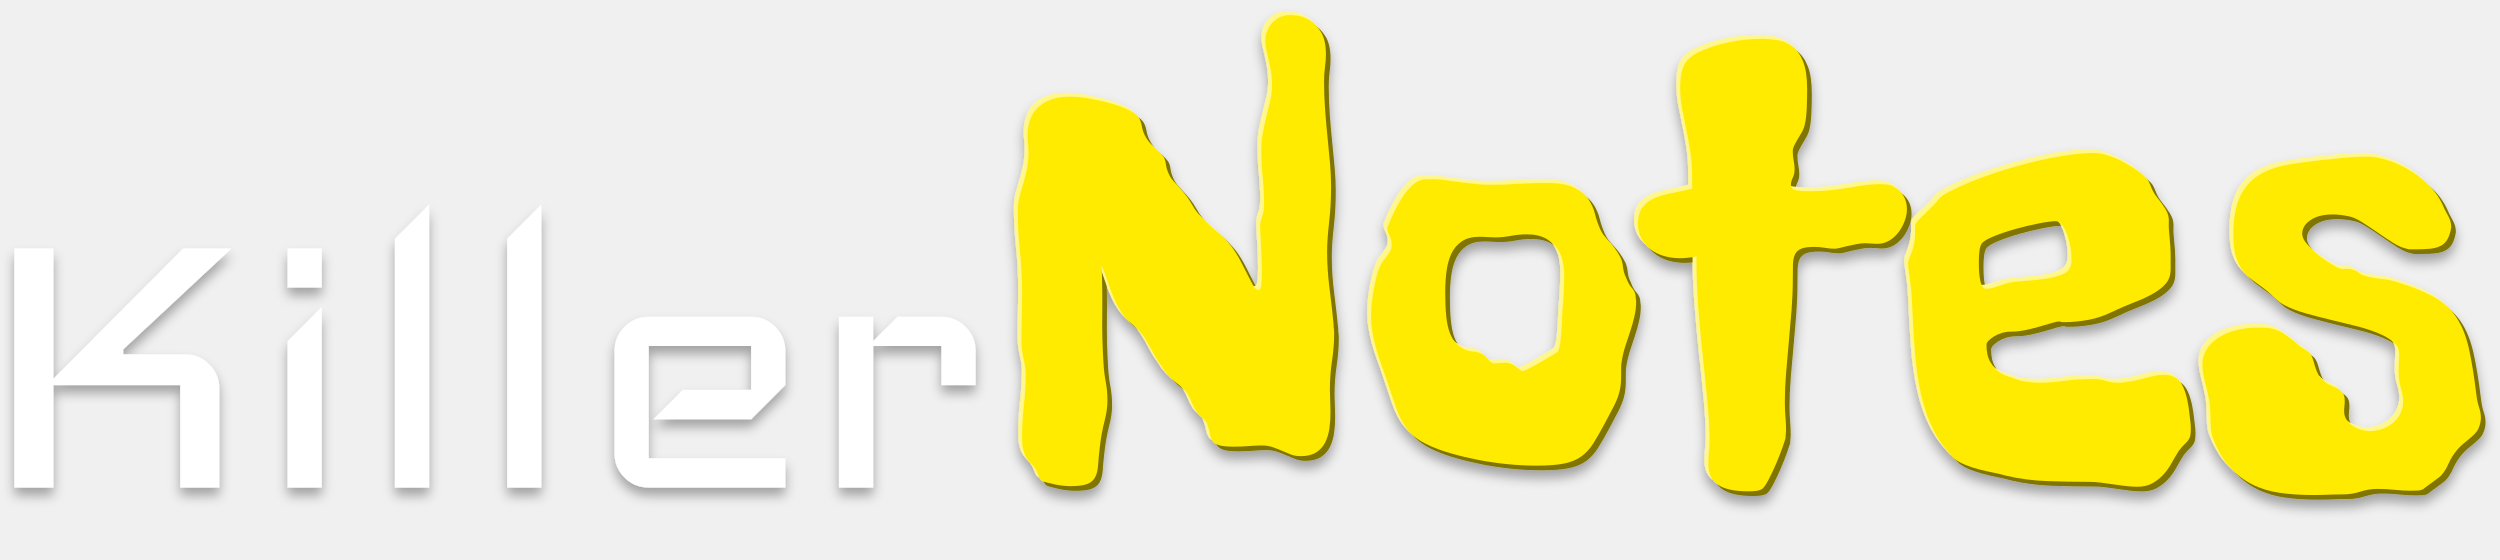
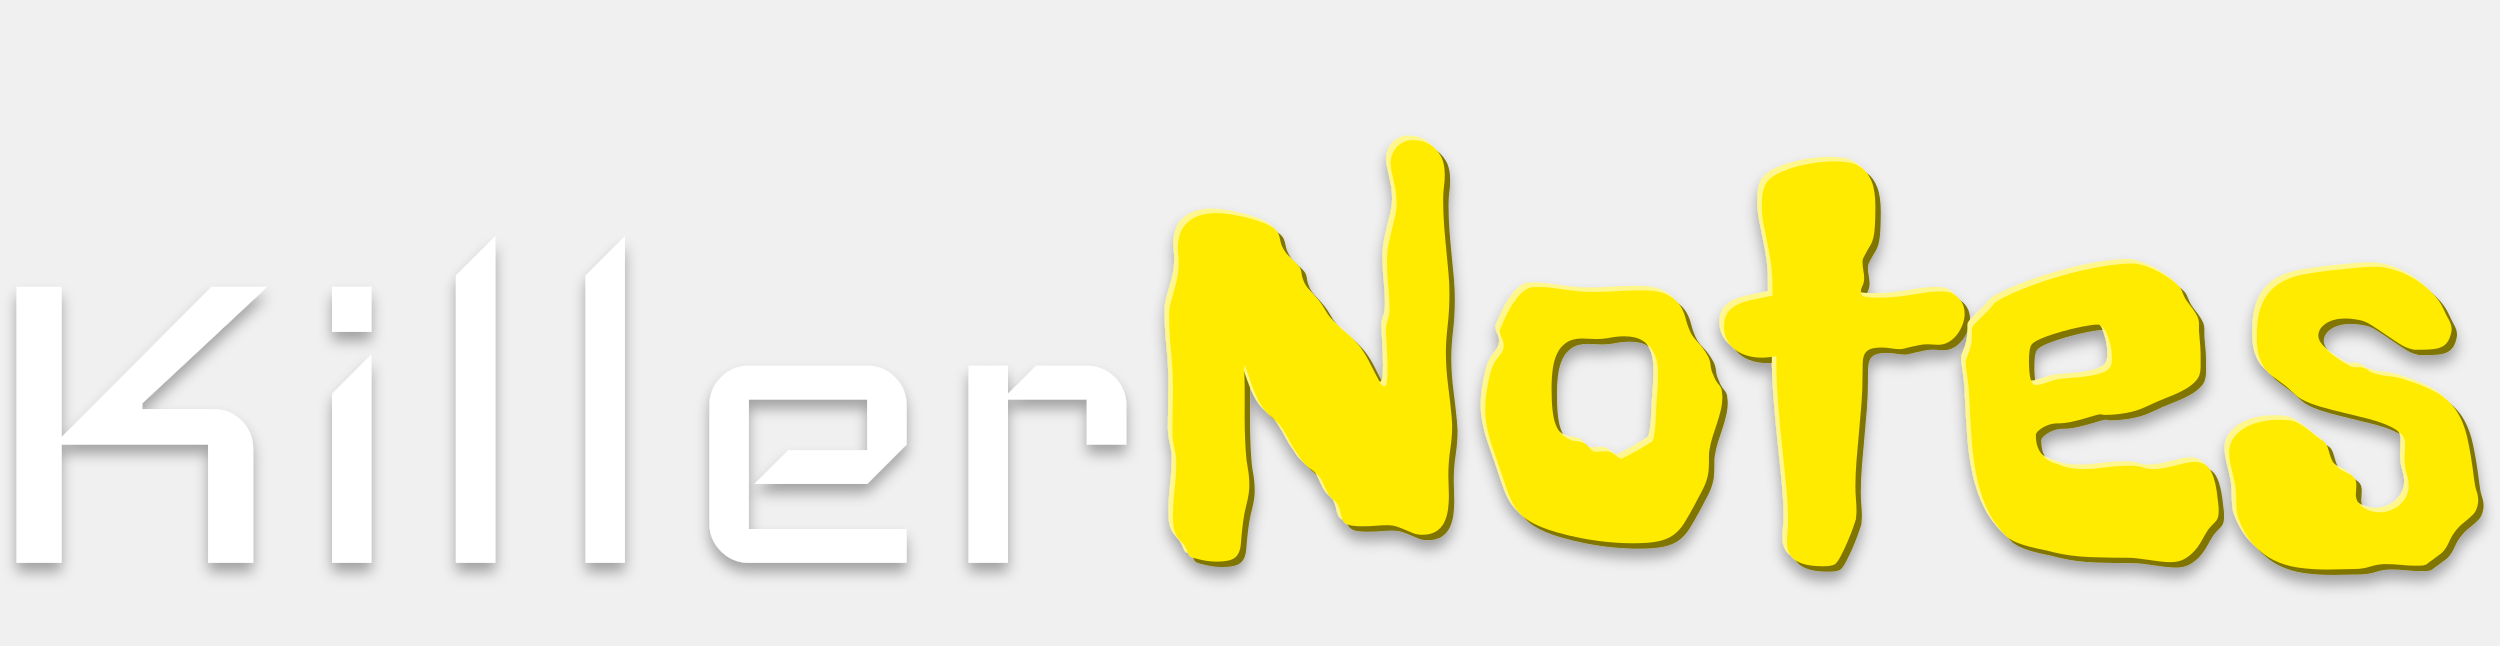
- <svg xmlns="http://www.w3.org/2000/svg" viewBox="0 0 6974 1560" role="img" aria-label="KillerNotes">
+ <svg xmlns="http://www.w3.org/2000/svg" viewBox="0 0 6041 1560" role="img" aria-label="KillerNotes">
  <defs>
    <filter id="ds" x="-12%" y="-25%" width="124%" height="150%">
      <feDropShadow dx="0" dy="-22" stdDeviation="17" flood-color="#000000" flood-opacity="0.33" />
    </filter>
  </defs>
  <g transform="translate(40,1360) scale(1,-1)" filter="url(#ds)">
    <g fill="#ffffff" transform="scale(1.3612) translate(-90,0)">
      <path d="M535 490 313 283V273H440Q469 273 489.5 252.5Q510 232 510 203V0H430V210H170V0H90V490H170V223L436 490Z" transform="translate(0,0)" />
      <path d="M140 410H70V490H140ZM140 0H70V300L140 370Z" transform="translate(580,0)" />
      <path d="M150 0H80V510L150 580Z" transform="translate(790,0)" />
      <path d="M150 0H80V510L150 580Z" transform="translate(1020,0)" />
      <path d="M420 0H140Q111 0 90.5 20.5Q70 41 70 70V280Q70 309 90.5 329.5Q111 350 140 350H350Q379 350 399.5 329.5Q420 309 420 280V210L350 140H150L210 200H350V290H140V60H420Z" transform="translate(1250,0)" />
      <path d="M350 210H280V290H140V0H70V350H140V300L190 350H280Q309 350 329.5 329.5Q350 309 350 280Z" transform="translate(1710,0)" />
    </g>
    <g transform="translate(13,-13)">
-       <g fill="#7f7500" stroke="#7f7500" stroke-width="0" transform="translate(2736.1,17.5) scale(0.8535)">
+       <g fill="#7f7500" stroke="#7f7500" stroke-width="0" transform="translate(2736.1,13.5) scale(0.6615)">
        <path d="M1106 514Q1106 506 1107.0 498.5Q1108 491 1108 483Q1108 440 1101.0 393.5Q1094 347 1094 299Q1094 282 1095.0 262.5Q1096 243 1096 223Q1096 198 1092.5 173.0Q1089 148 1079.0 127.5Q1069 107 1049.5 94.5Q1030 82 999 82Q981 82 966.5 87.5Q952 93 937.5 99.5Q923 106 907.0 111.5Q891 117 870 117Q853 117 829.0 115.0Q805 113 780 113Q746 113 731.0 118.0Q716 123 710.0 133.0Q704 143 701.5 158.0Q699 173 690 193Q685 201 675.0 209.0Q665 217 657 229Q649 242 644.5 253.0Q640 264 635.5 273.5Q631 283 624.5 292.0Q618 301 606 311Q594 320 586.5 326.0Q579 332 573.0 338.0Q567 344 560.5 352.0Q554 360 545 375Q529 396 516.0 421.0Q503 446 487 471Q470 496 447.0 514.5Q424 533 412 553Q402 568 393.5 586.5Q385 605 377.5 625.5Q370 646 363.0 666.5Q356 687 348 705Q351 626 350.0 546.0Q349 466 354 387Q356 353 361.5 324.5Q367 296 367 262Q367 233 357.0 194.5Q347 156 342 111Q338 77 336.5 53.0Q335 29 327.0 13.5Q319 -2 301.0 -9.0Q283 -16 246 -16Q235 -16 221.0 -14.5Q207 -13 193.5 -10.0Q180 -7 168.5 -4.0Q157 -1 152 2Q147 5 141.0 20.5Q135 36 127 47Q118 57 111.0 65.0Q104 73 99.0 83.0Q94 93 91.0 107.5Q88 122 88 145Q88 195 94.0 248.5Q100 302 100 350Q100 370 93.0 400.0Q86 430 86 461Q86 501 87.0 539.5Q88 578 88 616Q88 685 81.0 751.5Q74 818 74 883Q74 908 79.5 929.0Q85 950 91.5 971.5Q98 993 103.5 1018.0Q109 1043 109 1077Q109 1090 107.5 1103.0Q106 1116 106 1128Q106 1193 143.5 1225.0Q181 1257 244 1257Q272 1257 307.0 1251.0Q342 1245 374.5 1236.0Q407 1227 432.5 1215.5Q458 1204 467 1192Q476 1181 479.5 1160.0Q483 1139 494 1122Q506 1102 524.5 1086.5Q543 1071 551 1059Q556 1051 558.0 1035.5Q560 1020 569 1001Q576 987 591.5 971.0Q607 955 621 938Q633 923 643.0 905.0Q653 887 664 874Q691 844 720.5 820.0Q750 796 772 768Q789 745 802.0 720.0Q815 695 825.5 674.0Q836 653 844.0 639.0Q852 625 860 625Q868 625 870.0 642.5Q872 660 872 686Q872 705 871.0 727.0Q870 749 869.0 769.5Q868 790 867.0 806.5Q866 823 866 831Q866 847 872.5 865.0Q879 883 879 909Q879 950 874.5 994.0Q870 1038 870 1083Q870 1114 875.5 1142.0Q881 1170 887.5 1195.5Q894 1221 899.5 1245.5Q905 1270 905 1294Q905 1319 901.5 1339.0Q898 1359 894.0 1376.5Q890 1394 886.5 1409.5Q883 1425 883 1440Q883 1456 889.0 1471.0Q895 1486 905.5 1498.0Q916 1510 931.5 1517.0Q947 1524 967 1524Q971 1524 989.5 1521.5Q1008 1519 1028.5 1506.5Q1049 1494 1065.0 1468.0Q1081 1442 1081 1395Q1081 1375 1078.0 1354.0Q1075 1333 1075 1307Q1075 1259 1078.5 1212.5Q1082 1166 1086.5 1122.5Q1091 1079 1094.5 1038.5Q1098 998 1098 963Q1098 903 1091.5 846.5Q1085 790 1085 750Q1085 691 1093.0 629.0Q1101 567 1106 514Z" transform="translate(0,0)" />
        <path d="M903 608Q903 602 904.0 597.0Q905 592 905 586Q905 563 899.5 539.0Q894 515 886.0 491.0Q878 467 870.0 442.5Q862 418 858 393Q856 383 856.0 370.5Q856 358 856.0 345.0Q856 332 855.0 320.0Q854 308 852 299Q847 274 832.0 245.0Q817 216 803 190Q782 151 765.5 124.5Q749 98 726.5 81.5Q704 65 670.0 58.0Q636 51 580 51Q532 51 483.0 56.0Q434 61 388.0 70.0Q342 79 302.0 90.5Q262 102 233 115Q199 130 179.0 147.0Q159 164 144.5 188.0Q130 212 118.0 247.5Q106 283 88 336Q79 363 69.5 389.0Q60 415 53.0 441.5Q46 468 42.0 494.5Q38 521 39 549Q39 565 41.5 586.5Q44 608 48.0 629.5Q52 651 57.0 670.5Q62 690 68 702Q73 714 79.5 722.0Q86 730 92.0 738.0Q98 746 102.0 754.0Q106 762 106 774Q106 783 104.0 789.5Q102 796 99.0 802.0Q96 808 94.0 814.5Q92 821 92 829Q92 828 96.5 840.0Q101 852 109.0 869.5Q117 887 128.5 907.5Q140 928 153.5 945.5Q167 963 183.5 975.0Q200 987 217 987H240H248Q262 987 282.0 984.0Q302 981 325.5 978.0Q349 975 375.5 972.0Q402 969 428 969Q474 969 521.0 972.0Q568 975 610 975Q670 975 701.5 960.0Q733 945 748.5 922.5Q764 900 770.5 873.5Q777 847 788 823Q796 805 816.0 784.5Q836 764 852 735Q860 721 862.0 701.0Q864 681 872 666Q880 644 890.5 632.5Q901 621 903 608ZM664 557Q666 577 668.0 610.5Q670 644 670 676Q670 692 666.0 714.5Q662 737 649.0 757.5Q636 778 611.5 792.5Q587 807 547 807Q522 807 495.5 802.0Q469 797 444 797Q432 797 419.0 798.0Q406 799 393 799Q358 799 336.0 784.5Q314 770 302.0 745.5Q290 721 285.5 688.0Q281 655 281 618Q281 570 284.5 538.0Q288 506 296.0 485.0Q304 464 316.0 451.5Q328 439 346 430Q362 424 372.0 424.0Q382 424 397 418Q406 415 411.0 409.5Q416 404 420.5 398.5Q425 393 430.5 389.0Q436 385 444 385Q451 385 459.5 386.0Q468 387 477 387Q489 387 498.0 383.0Q507 379 513.5 373.5Q520 368 525.5 364.0Q531 360 537 360Q540 361 557.5 370.0Q575 379 595.0 390.5Q615 402 631.5 412.0Q648 422 649 424Q654 432 656.5 449.5Q659 467 660.5 487.0Q662 507 662.5 526.0Q663 545 664 557Z" transform="translate(1190,0)" />
        <path d="M811 963Q854 938 854 889Q854 871 847.0 851.5Q840 832 827.5 815.0Q815 798 797.0 787.0Q779 776 758 776Q748 776 738.0 777.0Q728 778 719 778Q704 778 689.0 775.0Q674 772 660.5 769.0Q647 766 636.0 763.0Q625 760 618 760Q603 760 585.5 763.0Q568 766 551 766Q523 766 508.5 760.0Q494 754 488.0 741.0Q482 728 481.5 707.5Q481 687 481 659Q481 612 477.0 560.0Q473 508 468.0 455.5Q463 403 459.0 352.5Q455 302 455 260Q455 234 457.0 211.0Q459 188 459 166Q459 160 458.0 152.5Q457 145 457 139Q455 132 446.5 108.0Q438 84 426.0 56.0Q414 28 401.5 4.5Q389 -19 381 -25Q373 -30 361.5 -31.5Q350 -33 336 -33Q268 -33 236.5 -11.5Q205 10 205 55Q205 74 207.0 94.0Q209 114 209 131Q209 187 202.5 256.0Q196 325 187.5 402.5Q179 480 172.5 564.0Q166 648 166 735Q137 729 113 729Q84 729 59.0 736.5Q34 744 15.5 758.5Q-3 773 -14.0 794.0Q-25 815 -25 842Q-25 876 -10.0 895.5Q5 915 29.5 925.5Q54 936 86.0 942.0Q118 948 152 956V993Q152 1038 146.0 1077.0Q140 1116 132.5 1151.5Q125 1187 119.0 1219.5Q113 1252 113 1284Q113 1315 117.5 1336.0Q122 1357 133.0 1371.5Q144 1386 162.5 1396.5Q181 1407 209 1417Q221 1422 240.0 1427.0Q259 1432 281.5 1436.5Q304 1441 328.5 1443.5Q353 1446 377 1446Q405 1446 432.0 1441.5Q459 1437 480.5 1420.5Q502 1404 515.0 1371.0Q528 1338 528 1280Q528 1249 526.5 1217.0Q525 1185 520 1165Q517 1152 510.0 1140.0Q503 1128 496.5 1117.0Q490 1106 485.0 1095.5Q480 1085 481 1075Q481 1064 484.0 1047.5Q487 1031 487 1020Q487 1004 481.0 992.0Q475 980 475 969Q475 955 490.5 951.5Q506 948 535 948Q576 948 607.0 951.5Q638 955 664.5 959.5Q691 964 715.0 967.5Q739 971 766 971Q778 971 790.0 969.5Q802 968 811 963Z" transform="translate(2126,0)" />
        <path d="M956 240Q958 220 960.5 203.0Q963 186 963 172Q963 156 961.0 148.0Q959 140 954.5 134.0Q950 128 942.5 121.0Q935 114 924 100Q912 81 900.5 60.0Q889 39 873.5 22.0Q858 5 837.5 -6.5Q817 -18 788 -18Q770 -18 749.5 -15.5Q729 -13 708.5 -10.0Q688 -7 668.5 -4.5Q649 -2 633 -2Q564 -2 493.5 0.5Q423 3 360 18Q339 24 316.0 28.5Q293 33 270.0 39.0Q247 45 226.0 53.5Q205 62 190 74Q147 117 121.5 168.0Q96 219 81.5 283.0Q67 347 61.0 425.0Q55 503 51 600Q49 634 44.0 665.0Q39 696 39 713Q39 721 46.5 738.0Q54 755 57 770Q62 792 61.5 813.5Q61 835 63 840Q66 847 75.5 856.5Q85 866 96.5 877.0Q108 888 119.5 899.5Q131 911 139 922Q146 932 173.5 946.5Q201 961 242.0 978.0Q283 995 334.0 1011.5Q385 1028 438.5 1041.5Q492 1055 545.5 1063.5Q599 1072 645 1073Q664 1073 687.5 1066.0Q711 1059 734.5 1047.5Q758 1036 780.0 1021.0Q802 1006 817 991Q825 983 832.0 964.5Q839 946 848 934Q870 906 878.5 892.0Q887 878 889.5 867.0Q892 856 891.0 843.0Q890 830 893 803Q895 782 896.0 768.0Q897 754 897.0 742.0Q897 730 897.0 719.0Q897 708 897 694Q897 665 882.0 647.0Q867 629 841.0 614.0Q815 599 778.5 585.0Q742 571 700 551Q665 534 625.0 527.0Q585 520 551 520Q546 520 543.0 520.0Q540 520 535 522Q528 523 511.0 518.0Q494 513 472.0 506.5Q450 500 424.5 494.5Q399 489 375 489Q359 489 344.5 484.5Q330 480 319.0 473.0Q308 466 301.5 459.0Q295 452 295 446Q295 411 307.5 390.0Q320 369 335 358Q353 345 375 340Q400 329 423.0 325.5Q446 322 469 322Q507 322 548.5 328.0Q590 334 643 334Q668 334 685.5 328.0Q703 322 723 322Q744 322 765.0 326.0Q786 330 805.0 335.0Q824 340 841.5 344.0Q859 348 874 348Q913 348 930.5 321.5Q948 295 956 240ZM569 700Q571 705 572.0 711.0Q573 717 573 723Q573 753 567.5 776.5Q562 800 554.5 816.5Q547 833 538.0 841.5Q529 850 522 850Q503 850 465.0 842.5Q427 835 388.0 824.0Q349 813 317.5 800.0Q286 787 279 776Q274 768 272.0 752.5Q270 737 270 717Q270 675 275.5 652.0Q281 629 295 629Q304 629 315.0 632.0Q326 635 336.5 638.5Q347 642 355.5 645.0Q364 648 369 649Q391 653 423.0 655.0Q455 657 485.5 661.5Q516 666 539.5 674.5Q563 683 569 700Z" transform="translate(2945,0)" />
        <path d="M918 172Q914 163 906.0 155.0Q898 147 888.5 139.0Q879 131 868.5 122.5Q858 114 848 102Q831 82 820.5 58.0Q810 34 797 20Q797 19 787.5 11.5Q778 4 766.5 -4.0Q755 -12 746.0 -19.0Q737 -26 739 -25Q730 -30 719.5 -30.5Q709 -31 696 -31Q672 -31 644.0 -28.0Q616 -25 588 -25Q560 -25 532.0 -34.0Q504 -43 475 -43Q450 -43 426.0 -44.0Q402 -45 377 -45Q319 -45 269.5 -38.0Q220 -31 179.0 -10.5Q138 10 105.5 46.0Q73 82 51 139Q46 151 44.5 165.5Q43 180 42.5 196.0Q42 212 41.5 228.5Q41 245 39 260Q31 300 23.5 329.0Q16 358 16 383Q16 410 30.0 432.0Q44 454 68.5 469.5Q93 485 125.5 493.5Q158 502 195 502Q215 502 228.5 501.0Q242 500 255.5 495.5Q269 491 284.5 480.5Q300 470 324 451Q333 441 347.5 432.5Q362 424 367 418Q374 409 377.5 397.0Q381 385 385.0 372.0Q389 359 395.0 348.0Q401 337 412 330Q422 319 434.0 314.0Q446 309 456.5 303.5Q467 298 474.0 289.0Q481 280 481 262Q481 253 480.0 245.0Q479 237 479 229Q479 213 487.0 201.0Q495 189 508.0 180.5Q521 172 536.0 168.0Q551 164 565 164Q583 164 601.5 170.0Q620 176 636.0 188.5Q652 201 662.0 219.5Q672 238 672 262Q672 281 664.5 305.0Q657 329 657 358Q657 372 658.0 387.5Q659 403 659 416Q659 439 639.5 455.5Q620 472 588.0 485.0Q556 498 515.5 508.0Q475 518 433.5 528.0Q392 538 353.0 549.0Q314 560 285 575Q269 583 253.5 598.5Q238 614 221 627Q200 643 181.0 656.5Q162 670 147.5 689.0Q133 708 125.0 735.0Q117 762 117 805Q117 883 138.0 928.5Q159 974 198.0 999.0Q237 1024 293.0 1034.0Q349 1044 418 1051Q449 1054 484.5 1057.5Q520 1061 555 1061Q580 1061 615.0 1051.0Q650 1041 685.5 1021.0Q721 1001 753.0 970.5Q785 940 803 899Q808 887 813.0 878.5Q818 870 821.5 862.5Q825 855 827.0 847.5Q829 840 829 829Q825 805 816.5 790.5Q808 776 794.0 769.0Q780 762 760.5 760.0Q741 758 715 758Q704 758 695.5 758.0Q687 758 684 760Q663 764 638.0 780.0Q613 796 587.0 814.0Q561 832 536.5 847.5Q512 863 494 866Q465 872 442 872Q396 872 369.0 853.5Q342 835 342 809Q342 793 358.5 774.0Q375 755 396.0 738.5Q417 722 437.0 710.0Q457 698 463 696Q471 693 485.5 694.0Q500 695 512 690Q521 687 528.0 680.5Q535 674 545 672Q570 664 598.0 661.5Q626 659 651 651Q727 628 773.0 602.0Q819 576 846.0 535.5Q873 495 886.5 435.0Q900 375 911 285Q914 259 920.0 241.5Q926 224 926 207Q926 191 918 172Z" transform="translate(3930,0)" />
      </g>
    </g>
    <g transform="translate(-11,11)">
-       <g fill="#fff68c" stroke="#fff68c" stroke-width="0" transform="translate(2736.1,17.5) scale(0.8535)">
+       <g fill="#fff68c" stroke="#fff68c" stroke-width="0" transform="translate(2736.1,13.5) scale(0.6615)">
        <path d="M1106 514Q1106 506 1107.0 498.5Q1108 491 1108 483Q1108 440 1101.0 393.5Q1094 347 1094 299Q1094 282 1095.0 262.5Q1096 243 1096 223Q1096 198 1092.5 173.0Q1089 148 1079.0 127.5Q1069 107 1049.5 94.5Q1030 82 999 82Q981 82 966.5 87.5Q952 93 937.5 99.5Q923 106 907.0 111.5Q891 117 870 117Q853 117 829.0 115.0Q805 113 780 113Q746 113 731.0 118.0Q716 123 710.0 133.0Q704 143 701.5 158.0Q699 173 690 193Q685 201 675.0 209.0Q665 217 657 229Q649 242 644.5 253.0Q640 264 635.5 273.5Q631 283 624.5 292.0Q618 301 606 311Q594 320 586.5 326.0Q579 332 573.0 338.0Q567 344 560.5 352.0Q554 360 545 375Q529 396 516.0 421.0Q503 446 487 471Q470 496 447.0 514.5Q424 533 412 553Q402 568 393.5 586.5Q385 605 377.5 625.5Q370 646 363.0 666.5Q356 687 348 705Q351 626 350.0 546.0Q349 466 354 387Q356 353 361.5 324.5Q367 296 367 262Q367 233 357.0 194.5Q347 156 342 111Q338 77 336.5 53.0Q335 29 327.0 13.5Q319 -2 301.0 -9.0Q283 -16 246 -16Q235 -16 221.0 -14.5Q207 -13 193.5 -10.0Q180 -7 168.5 -4.0Q157 -1 152 2Q147 5 141.0 20.5Q135 36 127 47Q118 57 111.0 65.0Q104 73 99.0 83.0Q94 93 91.0 107.5Q88 122 88 145Q88 195 94.0 248.5Q100 302 100 350Q100 370 93.0 400.0Q86 430 86 461Q86 501 87.0 539.5Q88 578 88 616Q88 685 81.0 751.5Q74 818 74 883Q74 908 79.5 929.0Q85 950 91.5 971.5Q98 993 103.5 1018.0Q109 1043 109 1077Q109 1090 107.5 1103.0Q106 1116 106 1128Q106 1193 143.5 1225.0Q181 1257 244 1257Q272 1257 307.0 1251.0Q342 1245 374.5 1236.0Q407 1227 432.5 1215.5Q458 1204 467 1192Q476 1181 479.5 1160.0Q483 1139 494 1122Q506 1102 524.5 1086.5Q543 1071 551 1059Q556 1051 558.0 1035.5Q560 1020 569 1001Q576 987 591.5 971.0Q607 955 621 938Q633 923 643.0 905.0Q653 887 664 874Q691 844 720.5 820.0Q750 796 772 768Q789 745 802.0 720.0Q815 695 825.5 674.0Q836 653 844.0 639.0Q852 625 860 625Q868 625 870.0 642.5Q872 660 872 686Q872 705 871.0 727.0Q870 749 869.0 769.5Q868 790 867.0 806.5Q866 823 866 831Q866 847 872.5 865.0Q879 883 879 909Q879 950 874.5 994.0Q870 1038 870 1083Q870 1114 875.5 1142.0Q881 1170 887.5 1195.5Q894 1221 899.5 1245.5Q905 1270 905 1294Q905 1319 901.5 1339.0Q898 1359 894.0 1376.5Q890 1394 886.5 1409.5Q883 1425 883 1440Q883 1456 889.0 1471.0Q895 1486 905.5 1498.0Q916 1510 931.5 1517.0Q947 1524 967 1524Q971 1524 989.5 1521.5Q1008 1519 1028.5 1506.5Q1049 1494 1065.0 1468.0Q1081 1442 1081 1395Q1081 1375 1078.0 1354.0Q1075 1333 1075 1307Q1075 1259 1078.5 1212.5Q1082 1166 1086.5 1122.5Q1091 1079 1094.5 1038.5Q1098 998 1098 963Q1098 903 1091.5 846.5Q1085 790 1085 750Q1085 691 1093.0 629.0Q1101 567 1106 514Z" transform="translate(0,0)" />
        <path d="M903 608Q903 602 904.0 597.0Q905 592 905 586Q905 563 899.5 539.0Q894 515 886.0 491.0Q878 467 870.0 442.5Q862 418 858 393Q856 383 856.0 370.5Q856 358 856.0 345.0Q856 332 855.0 320.0Q854 308 852 299Q847 274 832.0 245.0Q817 216 803 190Q782 151 765.5 124.5Q749 98 726.5 81.5Q704 65 670.0 58.0Q636 51 580 51Q532 51 483.0 56.0Q434 61 388.0 70.0Q342 79 302.0 90.5Q262 102 233 115Q199 130 179.0 147.0Q159 164 144.5 188.0Q130 212 118.0 247.5Q106 283 88 336Q79 363 69.5 389.0Q60 415 53.0 441.5Q46 468 42.0 494.5Q38 521 39 549Q39 565 41.5 586.5Q44 608 48.0 629.5Q52 651 57.0 670.5Q62 690 68 702Q73 714 79.5 722.0Q86 730 92.0 738.0Q98 746 102.0 754.0Q106 762 106 774Q106 783 104.0 789.5Q102 796 99.0 802.0Q96 808 94.0 814.5Q92 821 92 829Q92 828 96.5 840.0Q101 852 109.0 869.5Q117 887 128.5 907.5Q140 928 153.5 945.5Q167 963 183.5 975.0Q200 987 217 987H240H248Q262 987 282.0 984.0Q302 981 325.5 978.0Q349 975 375.5 972.0Q402 969 428 969Q474 969 521.0 972.0Q568 975 610 975Q670 975 701.5 960.0Q733 945 748.5 922.5Q764 900 770.5 873.5Q777 847 788 823Q796 805 816.0 784.5Q836 764 852 735Q860 721 862.0 701.0Q864 681 872 666Q880 644 890.5 632.5Q901 621 903 608ZM664 557Q666 577 668.0 610.5Q670 644 670 676Q670 692 666.0 714.5Q662 737 649.0 757.5Q636 778 611.5 792.5Q587 807 547 807Q522 807 495.5 802.0Q469 797 444 797Q432 797 419.0 798.0Q406 799 393 799Q358 799 336.0 784.5Q314 770 302.0 745.5Q290 721 285.5 688.0Q281 655 281 618Q281 570 284.5 538.0Q288 506 296.0 485.0Q304 464 316.0 451.5Q328 439 346 430Q362 424 372.0 424.0Q382 424 397 418Q406 415 411.0 409.5Q416 404 420.5 398.5Q425 393 430.5 389.0Q436 385 444 385Q451 385 459.5 386.0Q468 387 477 387Q489 387 498.0 383.0Q507 379 513.5 373.5Q520 368 525.5 364.0Q531 360 537 360Q540 361 557.5 370.0Q575 379 595.0 390.5Q615 402 631.5 412.0Q648 422 649 424Q654 432 656.5 449.5Q659 467 660.5 487.0Q662 507 662.5 526.0Q663 545 664 557Z" transform="translate(1190,0)" />
        <path d="M811 963Q854 938 854 889Q854 871 847.0 851.5Q840 832 827.5 815.0Q815 798 797.0 787.0Q779 776 758 776Q748 776 738.0 777.0Q728 778 719 778Q704 778 689.0 775.0Q674 772 660.5 769.0Q647 766 636.0 763.0Q625 760 618 760Q603 760 585.5 763.0Q568 766 551 766Q523 766 508.5 760.0Q494 754 488.0 741.0Q482 728 481.5 707.5Q481 687 481 659Q481 612 477.0 560.0Q473 508 468.0 455.5Q463 403 459.0 352.5Q455 302 455 260Q455 234 457.0 211.0Q459 188 459 166Q459 160 458.0 152.5Q457 145 457 139Q455 132 446.5 108.0Q438 84 426.0 56.0Q414 28 401.5 4.5Q389 -19 381 -25Q373 -30 361.5 -31.5Q350 -33 336 -33Q268 -33 236.5 -11.5Q205 10 205 55Q205 74 207.0 94.0Q209 114 209 131Q209 187 202.5 256.0Q196 325 187.5 402.5Q179 480 172.5 564.0Q166 648 166 735Q137 729 113 729Q84 729 59.0 736.5Q34 744 15.5 758.5Q-3 773 -14.0 794.0Q-25 815 -25 842Q-25 876 -10.0 895.5Q5 915 29.5 925.5Q54 936 86.0 942.0Q118 948 152 956V993Q152 1038 146.0 1077.0Q140 1116 132.5 1151.5Q125 1187 119.0 1219.5Q113 1252 113 1284Q113 1315 117.5 1336.0Q122 1357 133.0 1371.5Q144 1386 162.5 1396.5Q181 1407 209 1417Q221 1422 240.0 1427.0Q259 1432 281.5 1436.5Q304 1441 328.5 1443.5Q353 1446 377 1446Q405 1446 432.0 1441.5Q459 1437 480.5 1420.5Q502 1404 515.0 1371.0Q528 1338 528 1280Q528 1249 526.5 1217.0Q525 1185 520 1165Q517 1152 510.0 1140.0Q503 1128 496.5 1117.0Q490 1106 485.0 1095.5Q480 1085 481 1075Q481 1064 484.0 1047.5Q487 1031 487 1020Q487 1004 481.0 992.0Q475 980 475 969Q475 955 490.5 951.5Q506 948 535 948Q576 948 607.0 951.5Q638 955 664.5 959.5Q691 964 715.0 967.5Q739 971 766 971Q778 971 790.0 969.5Q802 968 811 963Z" transform="translate(2126,0)" />
        <path d="M956 240Q958 220 960.5 203.0Q963 186 963 172Q963 156 961.0 148.0Q959 140 954.5 134.0Q950 128 942.5 121.0Q935 114 924 100Q912 81 900.5 60.0Q889 39 873.5 22.0Q858 5 837.5 -6.5Q817 -18 788 -18Q770 -18 749.5 -15.5Q729 -13 708.5 -10.0Q688 -7 668.5 -4.5Q649 -2 633 -2Q564 -2 493.5 0.5Q423 3 360 18Q339 24 316.0 28.5Q293 33 270.0 39.0Q247 45 226.0 53.5Q205 62 190 74Q147 117 121.5 168.0Q96 219 81.5 283.0Q67 347 61.0 425.0Q55 503 51 600Q49 634 44.0 665.0Q39 696 39 713Q39 721 46.5 738.0Q54 755 57 770Q62 792 61.5 813.5Q61 835 63 840Q66 847 75.5 856.5Q85 866 96.5 877.0Q108 888 119.5 899.5Q131 911 139 922Q146 932 173.5 946.5Q201 961 242.0 978.0Q283 995 334.0 1011.5Q385 1028 438.5 1041.5Q492 1055 545.5 1063.5Q599 1072 645 1073Q664 1073 687.5 1066.0Q711 1059 734.5 1047.5Q758 1036 780.0 1021.0Q802 1006 817 991Q825 983 832.0 964.5Q839 946 848 934Q870 906 878.5 892.0Q887 878 889.5 867.0Q892 856 891.0 843.0Q890 830 893 803Q895 782 896.0 768.0Q897 754 897.0 742.0Q897 730 897.0 719.0Q897 708 897 694Q897 665 882.0 647.0Q867 629 841.0 614.0Q815 599 778.5 585.0Q742 571 700 551Q665 534 625.0 527.0Q585 520 551 520Q546 520 543.0 520.0Q540 520 535 522Q528 523 511.0 518.0Q494 513 472.0 506.5Q450 500 424.5 494.5Q399 489 375 489Q359 489 344.5 484.5Q330 480 319.0 473.0Q308 466 301.5 459.0Q295 452 295 446Q295 411 307.5 390.0Q320 369 335 358Q353 345 375 340Q400 329 423.0 325.5Q446 322 469 322Q507 322 548.5 328.0Q590 334 643 334Q668 334 685.5 328.0Q703 322 723 322Q744 322 765.0 326.0Q786 330 805.0 335.0Q824 340 841.5 344.0Q859 348 874 348Q913 348 930.5 321.5Q948 295 956 240ZM569 700Q571 705 572.0 711.0Q573 717 573 723Q573 753 567.5 776.5Q562 800 554.5 816.5Q547 833 538.0 841.5Q529 850 522 850Q503 850 465.0 842.5Q427 835 388.0 824.0Q349 813 317.5 800.0Q286 787 279 776Q274 768 272.0 752.5Q270 737 270 717Q270 675 275.5 652.0Q281 629 295 629Q304 629 315.0 632.0Q326 635 336.5 638.5Q347 642 355.5 645.0Q364 648 369 649Q391 653 423.0 655.0Q455 657 485.5 661.5Q516 666 539.5 674.5Q563 683 569 700Z" transform="translate(2945,0)" />
        <path d="M918 172Q914 163 906.0 155.0Q898 147 888.5 139.0Q879 131 868.5 122.5Q858 114 848 102Q831 82 820.5 58.0Q810 34 797 20Q797 19 787.5 11.5Q778 4 766.5 -4.0Q755 -12 746.0 -19.0Q737 -26 739 -25Q730 -30 719.5 -30.5Q709 -31 696 -31Q672 -31 644.0 -28.0Q616 -25 588 -25Q560 -25 532.0 -34.0Q504 -43 475 -43Q450 -43 426.0 -44.0Q402 -45 377 -45Q319 -45 269.5 -38.0Q220 -31 179.0 -10.5Q138 10 105.5 46.0Q73 82 51 139Q46 151 44.5 165.5Q43 180 42.5 196.0Q42 212 41.5 228.5Q41 245 39 260Q31 300 23.5 329.0Q16 358 16 383Q16 410 30.0 432.0Q44 454 68.5 469.5Q93 485 125.5 493.5Q158 502 195 502Q215 502 228.5 501.0Q242 500 255.5 495.5Q269 491 284.5 480.5Q300 470 324 451Q333 441 347.5 432.5Q362 424 367 418Q374 409 377.5 397.0Q381 385 385.0 372.0Q389 359 395.0 348.0Q401 337 412 330Q422 319 434.0 314.0Q446 309 456.5 303.5Q467 298 474.0 289.0Q481 280 481 262Q481 253 480.0 245.0Q479 237 479 229Q479 213 487.0 201.0Q495 189 508.0 180.5Q521 172 536.0 168.0Q551 164 565 164Q583 164 601.5 170.0Q620 176 636.0 188.5Q652 201 662.0 219.5Q672 238 672 262Q672 281 664.5 305.0Q657 329 657 358Q657 372 658.0 387.5Q659 403 659 416Q659 439 639.5 455.5Q620 472 588.0 485.0Q556 498 515.5 508.0Q475 518 433.5 528.0Q392 538 353.0 549.0Q314 560 285 575Q269 583 253.5 598.5Q238 614 221 627Q200 643 181.0 656.5Q162 670 147.5 689.0Q133 708 125.0 735.0Q117 762 117 805Q117 883 138.0 928.5Q159 974 198.0 999.0Q237 1024 293.0 1034.0Q349 1044 418 1051Q449 1054 484.5 1057.5Q520 1061 555 1061Q580 1061 615.0 1051.0Q650 1041 685.5 1021.0Q721 1001 753.0 970.5Q785 940 803 899Q808 887 813.0 878.5Q818 870 821.5 862.5Q825 855 827.0 847.5Q829 840 829 829Q825 805 816.5 790.5Q808 776 794.0 769.0Q780 762 760.5 760.0Q741 758 715 758Q704 758 695.5 758.0Q687 758 684 760Q663 764 638.0 780.0Q613 796 587.0 814.0Q561 832 536.5 847.5Q512 863 494 866Q465 872 442 872Q396 872 369.0 853.5Q342 835 342 809Q342 793 358.5 774.0Q375 755 396.0 738.5Q417 722 437.0 710.0Q457 698 463 696Q471 693 485.5 694.0Q500 695 512 690Q521 687 528.0 680.5Q535 674 545 672Q570 664 598.0 661.5Q626 659 651 651Q727 628 773.0 602.0Q819 576 846.0 535.5Q873 495 886.5 435.0Q900 375 911 285Q914 259 920.0 241.5Q926 224 926 207Q926 191 918 172Z" transform="translate(3930,0)" />
      </g>
    </g>
-     <g fill="#ffeb00" stroke="#ffeb00" stroke-width="0" transform="translate(2736.1,17.5) scale(0.8535)">
+     <g fill="#ffeb00" stroke="#ffeb00" stroke-width="0" transform="translate(2736.1,13.5) scale(0.6615)">
      <path d="M1106 514Q1106 506 1107.0 498.5Q1108 491 1108 483Q1108 440 1101.0 393.5Q1094 347 1094 299Q1094 282 1095.0 262.5Q1096 243 1096 223Q1096 198 1092.5 173.0Q1089 148 1079.0 127.5Q1069 107 1049.5 94.5Q1030 82 999 82Q981 82 966.5 87.5Q952 93 937.5 99.5Q923 106 907.0 111.5Q891 117 870 117Q853 117 829.0 115.0Q805 113 780 113Q746 113 731.0 118.0Q716 123 710.0 133.0Q704 143 701.5 158.0Q699 173 690 193Q685 201 675.0 209.0Q665 217 657 229Q649 242 644.5 253.0Q640 264 635.5 273.5Q631 283 624.5 292.0Q618 301 606 311Q594 320 586.5 326.0Q579 332 573.0 338.0Q567 344 560.5 352.0Q554 360 545 375Q529 396 516.0 421.0Q503 446 487 471Q470 496 447.0 514.5Q424 533 412 553Q402 568 393.5 586.5Q385 605 377.5 625.5Q370 646 363.0 666.5Q356 687 348 705Q351 626 350.0 546.0Q349 466 354 387Q356 353 361.5 324.5Q367 296 367 262Q367 233 357.0 194.5Q347 156 342 111Q338 77 336.5 53.0Q335 29 327.0 13.5Q319 -2 301.0 -9.0Q283 -16 246 -16Q235 -16 221.0 -14.5Q207 -13 193.5 -10.0Q180 -7 168.5 -4.0Q157 -1 152 2Q147 5 141.0 20.5Q135 36 127 47Q118 57 111.0 65.0Q104 73 99.0 83.0Q94 93 91.0 107.5Q88 122 88 145Q88 195 94.0 248.5Q100 302 100 350Q100 370 93.0 400.0Q86 430 86 461Q86 501 87.0 539.5Q88 578 88 616Q88 685 81.0 751.5Q74 818 74 883Q74 908 79.5 929.0Q85 950 91.5 971.5Q98 993 103.5 1018.0Q109 1043 109 1077Q109 1090 107.5 1103.0Q106 1116 106 1128Q106 1193 143.5 1225.0Q181 1257 244 1257Q272 1257 307.0 1251.0Q342 1245 374.5 1236.0Q407 1227 432.5 1215.5Q458 1204 467 1192Q476 1181 479.5 1160.0Q483 1139 494 1122Q506 1102 524.5 1086.5Q543 1071 551 1059Q556 1051 558.0 1035.5Q560 1020 569 1001Q576 987 591.5 971.0Q607 955 621 938Q633 923 643.0 905.0Q653 887 664 874Q691 844 720.5 820.0Q750 796 772 768Q789 745 802.0 720.0Q815 695 825.5 674.0Q836 653 844.0 639.0Q852 625 860 625Q868 625 870.0 642.5Q872 660 872 686Q872 705 871.0 727.0Q870 749 869.0 769.5Q868 790 867.0 806.5Q866 823 866 831Q866 847 872.5 865.0Q879 883 879 909Q879 950 874.5 994.0Q870 1038 870 1083Q870 1114 875.5 1142.0Q881 1170 887.5 1195.5Q894 1221 899.5 1245.5Q905 1270 905 1294Q905 1319 901.5 1339.0Q898 1359 894.0 1376.5Q890 1394 886.5 1409.5Q883 1425 883 1440Q883 1456 889.0 1471.0Q895 1486 905.5 1498.0Q916 1510 931.5 1517.0Q947 1524 967 1524Q971 1524 989.5 1521.5Q1008 1519 1028.5 1506.5Q1049 1494 1065.0 1468.0Q1081 1442 1081 1395Q1081 1375 1078.0 1354.0Q1075 1333 1075 1307Q1075 1259 1078.5 1212.5Q1082 1166 1086.5 1122.5Q1091 1079 1094.5 1038.5Q1098 998 1098 963Q1098 903 1091.5 846.5Q1085 790 1085 750Q1085 691 1093.0 629.0Q1101 567 1106 514Z" transform="translate(0,0)" />
      <path d="M903 608Q903 602 904.0 597.0Q905 592 905 586Q905 563 899.5 539.0Q894 515 886.0 491.0Q878 467 870.0 442.5Q862 418 858 393Q856 383 856.0 370.5Q856 358 856.0 345.0Q856 332 855.0 320.0Q854 308 852 299Q847 274 832.0 245.0Q817 216 803 190Q782 151 765.5 124.5Q749 98 726.5 81.5Q704 65 670.0 58.0Q636 51 580 51Q532 51 483.0 56.0Q434 61 388.0 70.0Q342 79 302.0 90.5Q262 102 233 115Q199 130 179.0 147.0Q159 164 144.5 188.0Q130 212 118.0 247.5Q106 283 88 336Q79 363 69.5 389.0Q60 415 53.0 441.5Q46 468 42.0 494.5Q38 521 39 549Q39 565 41.5 586.5Q44 608 48.0 629.5Q52 651 57.0 670.5Q62 690 68 702Q73 714 79.5 722.0Q86 730 92.0 738.0Q98 746 102.0 754.0Q106 762 106 774Q106 783 104.0 789.5Q102 796 99.0 802.0Q96 808 94.0 814.5Q92 821 92 829Q92 828 96.5 840.0Q101 852 109.0 869.5Q117 887 128.5 907.5Q140 928 153.5 945.5Q167 963 183.5 975.0Q200 987 217 987H240H248Q262 987 282.0 984.0Q302 981 325.5 978.0Q349 975 375.5 972.0Q402 969 428 969Q474 969 521.0 972.0Q568 975 610 975Q670 975 701.5 960.0Q733 945 748.5 922.5Q764 900 770.5 873.5Q777 847 788 823Q796 805 816.0 784.5Q836 764 852 735Q860 721 862.0 701.0Q864 681 872 666Q880 644 890.5 632.5Q901 621 903 608ZM664 557Q666 577 668.0 610.5Q670 644 670 676Q670 692 666.0 714.5Q662 737 649.0 757.5Q636 778 611.5 792.5Q587 807 547 807Q522 807 495.5 802.0Q469 797 444 797Q432 797 419.0 798.0Q406 799 393 799Q358 799 336.0 784.5Q314 770 302.0 745.5Q290 721 285.5 688.0Q281 655 281 618Q281 570 284.5 538.0Q288 506 296.0 485.0Q304 464 316.0 451.5Q328 439 346 430Q362 424 372.0 424.0Q382 424 397 418Q406 415 411.0 409.5Q416 404 420.5 398.5Q425 393 430.5 389.0Q436 385 444 385Q451 385 459.5 386.0Q468 387 477 387Q489 387 498.0 383.0Q507 379 513.5 373.5Q520 368 525.5 364.0Q531 360 537 360Q540 361 557.5 370.0Q575 379 595.0 390.5Q615 402 631.5 412.0Q648 422 649 424Q654 432 656.5 449.5Q659 467 660.5 487.0Q662 507 662.5 526.0Q663 545 664 557Z" transform="translate(1190,0)" />
      <path d="M811 963Q854 938 854 889Q854 871 847.0 851.5Q840 832 827.5 815.0Q815 798 797.0 787.0Q779 776 758 776Q748 776 738.0 777.0Q728 778 719 778Q704 778 689.0 775.0Q674 772 660.5 769.0Q647 766 636.0 763.0Q625 760 618 760Q603 760 585.5 763.0Q568 766 551 766Q523 766 508.5 760.0Q494 754 488.0 741.0Q482 728 481.5 707.5Q481 687 481 659Q481 612 477.0 560.0Q473 508 468.0 455.5Q463 403 459.0 352.5Q455 302 455 260Q455 234 457.0 211.0Q459 188 459 166Q459 160 458.0 152.5Q457 145 457 139Q455 132 446.5 108.0Q438 84 426.0 56.0Q414 28 401.5 4.5Q389 -19 381 -25Q373 -30 361.5 -31.5Q350 -33 336 -33Q268 -33 236.5 -11.5Q205 10 205 55Q205 74 207.0 94.0Q209 114 209 131Q209 187 202.5 256.0Q196 325 187.5 402.5Q179 480 172.5 564.0Q166 648 166 735Q137 729 113 729Q84 729 59.0 736.5Q34 744 15.5 758.5Q-3 773 -14.0 794.0Q-25 815 -25 842Q-25 876 -10.0 895.5Q5 915 29.5 925.5Q54 936 86.0 942.0Q118 948 152 956V993Q152 1038 146.0 1077.0Q140 1116 132.5 1151.5Q125 1187 119.0 1219.5Q113 1252 113 1284Q113 1315 117.5 1336.0Q122 1357 133.0 1371.5Q144 1386 162.5 1396.5Q181 1407 209 1417Q221 1422 240.0 1427.0Q259 1432 281.5 1436.5Q304 1441 328.5 1443.5Q353 1446 377 1446Q405 1446 432.0 1441.5Q459 1437 480.5 1420.5Q502 1404 515.0 1371.0Q528 1338 528 1280Q528 1249 526.5 1217.0Q525 1185 520 1165Q517 1152 510.0 1140.0Q503 1128 496.5 1117.0Q490 1106 485.0 1095.5Q480 1085 481 1075Q481 1064 484.0 1047.5Q487 1031 487 1020Q487 1004 481.0 992.0Q475 980 475 969Q475 955 490.5 951.5Q506 948 535 948Q576 948 607.0 951.5Q638 955 664.5 959.5Q691 964 715.0 967.5Q739 971 766 971Q778 971 790.0 969.5Q802 968 811 963Z" transform="translate(2126,0)" />
      <path d="M956 240Q958 220 960.5 203.0Q963 186 963 172Q963 156 961.0 148.0Q959 140 954.5 134.0Q950 128 942.5 121.0Q935 114 924 100Q912 81 900.5 60.0Q889 39 873.5 22.0Q858 5 837.5 -6.5Q817 -18 788 -18Q770 -18 749.5 -15.5Q729 -13 708.5 -10.0Q688 -7 668.5 -4.5Q649 -2 633 -2Q564 -2 493.5 0.5Q423 3 360 18Q339 24 316.0 28.5Q293 33 270.0 39.0Q247 45 226.0 53.5Q205 62 190 74Q147 117 121.5 168.0Q96 219 81.5 283.0Q67 347 61.0 425.0Q55 503 51 600Q49 634 44.0 665.0Q39 696 39 713Q39 721 46.5 738.0Q54 755 57 770Q62 792 61.5 813.5Q61 835 63 840Q66 847 75.5 856.5Q85 866 96.5 877.0Q108 888 119.5 899.5Q131 911 139 922Q146 932 173.5 946.5Q201 961 242.0 978.0Q283 995 334.0 1011.5Q385 1028 438.5 1041.5Q492 1055 545.5 1063.5Q599 1072 645 1073Q664 1073 687.5 1066.0Q711 1059 734.5 1047.5Q758 1036 780.0 1021.0Q802 1006 817 991Q825 983 832.0 964.5Q839 946 848 934Q870 906 878.5 892.0Q887 878 889.5 867.0Q892 856 891.0 843.0Q890 830 893 803Q895 782 896.0 768.0Q897 754 897.0 742.0Q897 730 897.0 719.0Q897 708 897 694Q897 665 882.0 647.0Q867 629 841.0 614.0Q815 599 778.5 585.0Q742 571 700 551Q665 534 625.0 527.0Q585 520 551 520Q546 520 543.0 520.0Q540 520 535 522Q528 523 511.0 518.0Q494 513 472.0 506.5Q450 500 424.5 494.5Q399 489 375 489Q359 489 344.5 484.5Q330 480 319.0 473.0Q308 466 301.5 459.0Q295 452 295 446Q295 411 307.5 390.0Q320 369 335 358Q353 345 375 340Q400 329 423.0 325.5Q446 322 469 322Q507 322 548.5 328.0Q590 334 643 334Q668 334 685.5 328.0Q703 322 723 322Q744 322 765.0 326.0Q786 330 805.0 335.0Q824 340 841.5 344.0Q859 348 874 348Q913 348 930.5 321.5Q948 295 956 240ZM569 700Q571 705 572.0 711.0Q573 717 573 723Q573 753 567.5 776.5Q562 800 554.5 816.5Q547 833 538.0 841.5Q529 850 522 850Q503 850 465.0 842.5Q427 835 388.0 824.0Q349 813 317.5 800.0Q286 787 279 776Q274 768 272.0 752.5Q270 737 270 717Q270 675 275.5 652.0Q281 629 295 629Q304 629 315.0 632.0Q326 635 336.5 638.5Q347 642 355.5 645.0Q364 648 369 649Q391 653 423.0 655.0Q455 657 485.5 661.5Q516 666 539.5 674.5Q563 683 569 700Z" transform="translate(2945,0)" />
      <path d="M918 172Q914 163 906.0 155.0Q898 147 888.5 139.0Q879 131 868.5 122.5Q858 114 848 102Q831 82 820.5 58.0Q810 34 797 20Q797 19 787.5 11.5Q778 4 766.5 -4.0Q755 -12 746.0 -19.0Q737 -26 739 -25Q730 -30 719.5 -30.5Q709 -31 696 -31Q672 -31 644.0 -28.0Q616 -25 588 -25Q560 -25 532.0 -34.0Q504 -43 475 -43Q450 -43 426.0 -44.0Q402 -45 377 -45Q319 -45 269.5 -38.0Q220 -31 179.0 -10.5Q138 10 105.5 46.0Q73 82 51 139Q46 151 44.5 165.5Q43 180 42.5 196.0Q42 212 41.5 228.5Q41 245 39 260Q31 300 23.5 329.0Q16 358 16 383Q16 410 30.0 432.0Q44 454 68.5 469.5Q93 485 125.5 493.5Q158 502 195 502Q215 502 228.5 501.0Q242 500 255.5 495.5Q269 491 284.5 480.5Q300 470 324 451Q333 441 347.5 432.5Q362 424 367 418Q374 409 377.5 397.0Q381 385 385.0 372.0Q389 359 395.0 348.0Q401 337 412 330Q422 319 434.0 314.0Q446 309 456.5 303.5Q467 298 474.0 289.0Q481 280 481 262Q481 253 480.0 245.0Q479 237 479 229Q479 213 487.0 201.0Q495 189 508.0 180.5Q521 172 536.0 168.0Q551 164 565 164Q583 164 601.5 170.0Q620 176 636.0 188.5Q652 201 662.0 219.5Q672 238 672 262Q672 281 664.5 305.0Q657 329 657 358Q657 372 658.0 387.5Q659 403 659 416Q659 439 639.5 455.5Q620 472 588.0 485.0Q556 498 515.5 508.0Q475 518 433.5 528.0Q392 538 353.0 549.0Q314 560 285 575Q269 583 253.5 598.5Q238 614 221 627Q200 643 181.0 656.5Q162 670 147.5 689.0Q133 708 125.0 735.0Q117 762 117 805Q117 883 138.0 928.5Q159 974 198.0 999.0Q237 1024 293.0 1034.0Q349 1044 418 1051Q449 1054 484.5 1057.5Q520 1061 555 1061Q580 1061 615.0 1051.0Q650 1041 685.5 1021.0Q721 1001 753.0 970.5Q785 940 803 899Q808 887 813.0 878.5Q818 870 821.5 862.5Q825 855 827.0 847.5Q829 840 829 829Q825 805 816.5 790.5Q808 776 794.0 769.0Q780 762 760.5 760.0Q741 758 715 758Q704 758 695.5 758.0Q687 758 684 760Q663 764 638.0 780.0Q613 796 587.0 814.0Q561 832 536.5 847.5Q512 863 494 866Q465 872 442 872Q396 872 369.0 853.5Q342 835 342 809Q342 793 358.5 774.0Q375 755 396.0 738.5Q417 722 437.0 710.0Q457 698 463 696Q471 693 485.5 694.0Q500 695 512 690Q521 687 528.0 680.5Q535 674 545 672Q570 664 598.0 661.5Q626 659 651 651Q727 628 773.0 602.0Q819 576 846.0 535.5Q873 495 886.5 435.0Q900 375 911 285Q914 259 920.0 241.5Q926 224 926 207Q926 191 918 172Z" transform="translate(3930,0)" />
    </g>
  </g>
</svg>
